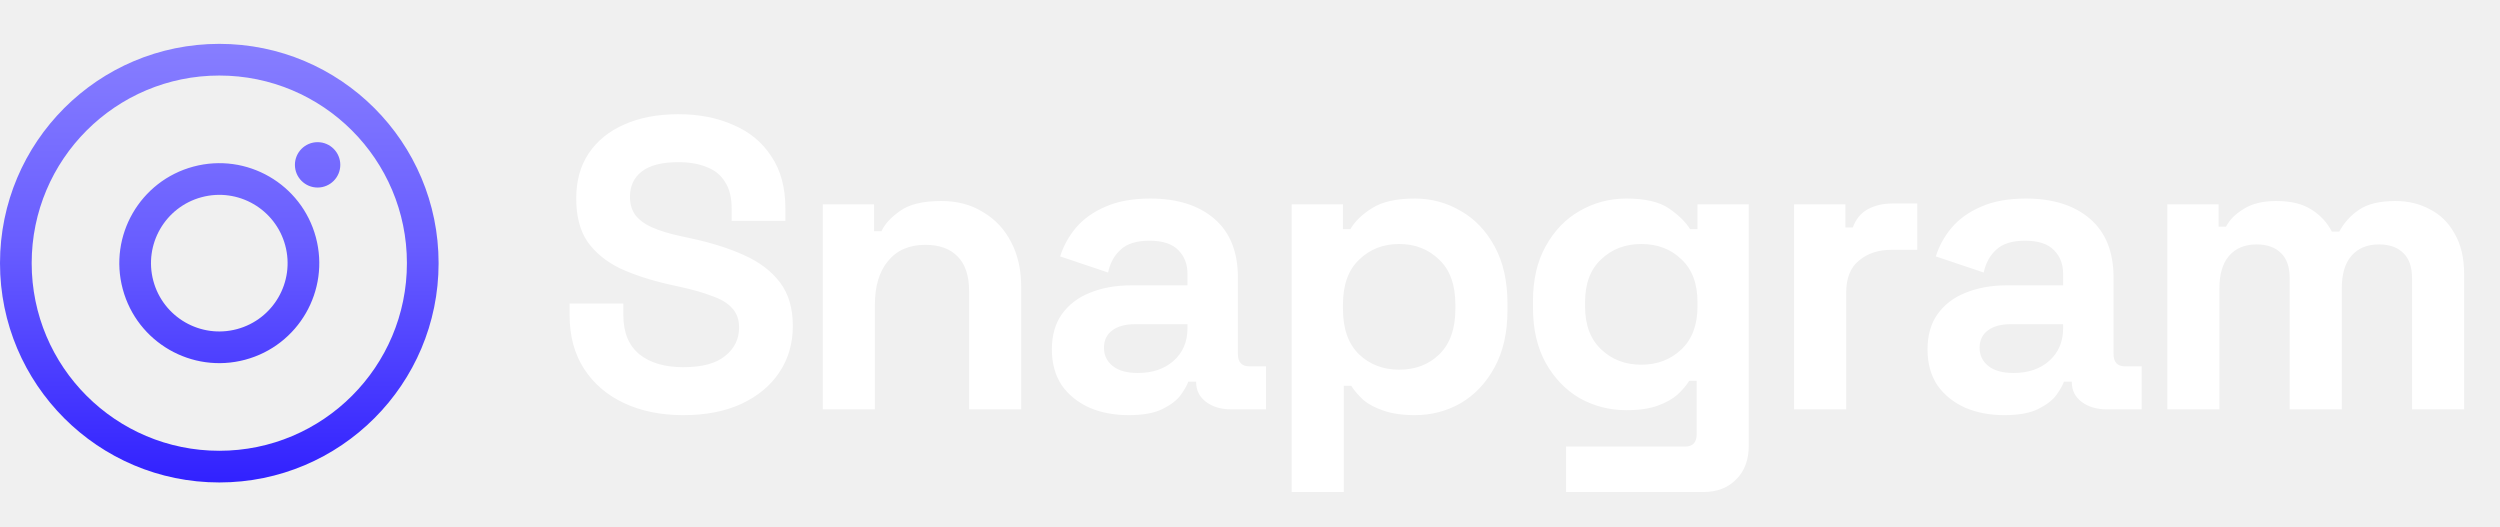
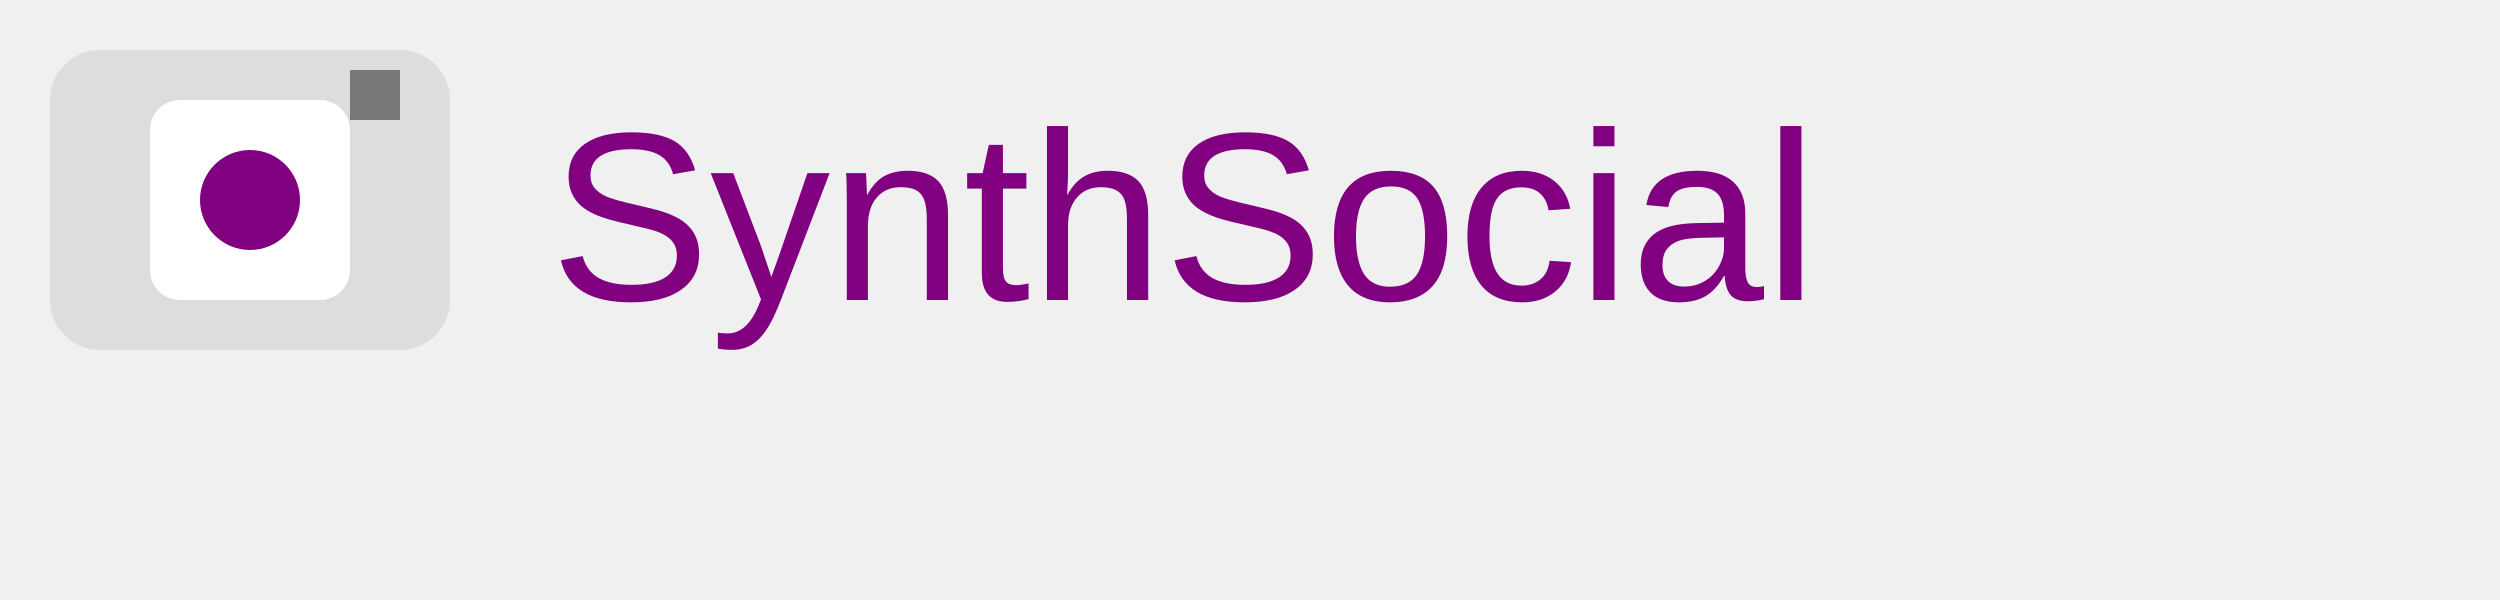
- <svg xmlns="http://www.w3.org/2000/svg" width="171" height="36" viewBox="0 0 171 36" fill="none">
-   <path fill-rule="evenodd" clip-rule="evenodd" d="M27.833 18C27.833 25.088 22.088 30.833 15 30.833C7.912 30.833 2.167 25.088 2.167 18C2.167 10.912 7.912 5.167 15 5.167C22.088 5.167 27.833 10.912 27.833 18ZM30 18C30 26.284 23.284 33 15 33C6.716 33 0 26.284 0 18C0 9.716 6.716 3 15 3C23.284 3 30 9.716 30 18ZM23.276 11.276C23.276 12.133 22.581 12.828 21.724 12.828C20.867 12.828 20.172 12.133 20.172 11.276C20.172 10.419 20.867 9.724 21.724 9.724C22.581 9.724 23.276 10.419 23.276 11.276ZM10.488 19.209C11.156 21.701 13.717 23.18 16.209 22.512C18.701 21.844 20.18 19.283 19.512 16.791C18.844 14.299 16.283 12.82 13.791 13.488C11.299 14.156 9.82 16.717 10.488 19.209ZM8.395 19.77C9.372 23.418 13.122 25.582 16.77 24.605C20.417 23.627 22.582 19.878 21.605 16.23C20.627 12.582 16.878 10.418 13.23 11.395C9.582 12.373 7.418 16.122 8.395 19.77Z" fill="url(#paint0_linear_120_1360)" />
-   <path d="M46.737 28.396C45.21 28.396 43.862 28.122 42.694 27.576C41.525 27.029 40.611 26.247 39.951 25.229C39.291 24.211 38.961 22.986 38.961 21.553V20.762H42.637V21.553C42.637 22.741 43.005 23.636 43.74 24.239C44.475 24.824 45.474 25.116 46.737 25.116C48.019 25.116 48.971 24.861 49.593 24.352C50.234 23.844 50.554 23.193 50.554 22.402C50.554 21.855 50.394 21.412 50.073 21.073C49.772 20.733 49.319 20.46 48.716 20.253C48.132 20.026 47.416 19.819 46.567 19.631L45.917 19.489C44.56 19.188 43.391 18.811 42.411 18.358C41.45 17.887 40.705 17.274 40.177 16.52C39.668 15.766 39.414 14.786 39.414 13.58C39.414 12.373 39.697 11.346 40.262 10.498C40.846 9.631 41.657 8.971 42.694 8.519C43.749 8.047 44.984 7.812 46.398 7.812C47.811 7.812 49.065 8.057 50.158 8.547C51.27 9.018 52.137 9.734 52.76 10.696C53.4 11.638 53.721 12.826 53.721 14.258V15.107H50.045V14.258C50.045 13.504 49.894 12.901 49.593 12.449C49.31 11.978 48.895 11.638 48.349 11.431C47.802 11.205 47.152 11.092 46.398 11.092C45.267 11.092 44.428 11.308 43.881 11.742C43.353 12.157 43.09 12.732 43.09 13.467C43.09 13.957 43.212 14.371 43.457 14.711C43.721 15.05 44.107 15.333 44.616 15.559C45.125 15.785 45.776 15.983 46.567 16.153L47.218 16.294C48.631 16.596 49.857 16.982 50.893 17.453C51.949 17.925 52.769 18.547 53.353 19.32C53.938 20.093 54.23 21.082 54.23 22.288C54.23 23.495 53.919 24.56 53.297 25.483C52.694 26.388 51.826 27.105 50.695 27.632C49.583 28.141 48.264 28.396 46.737 28.396ZM56.278 28V13.976H59.784V15.813H60.293C60.519 15.323 60.944 14.862 61.566 14.428C62.188 13.976 63.13 13.749 64.393 13.749C65.486 13.749 66.438 14.004 67.249 14.513C68.078 15.003 68.719 15.691 69.171 16.577C69.624 17.444 69.85 18.462 69.85 19.631V28H66.287V19.913C66.287 18.858 66.024 18.066 65.496 17.538C64.987 17.011 64.252 16.747 63.29 16.747C62.197 16.747 61.349 17.114 60.746 17.849C60.142 18.566 59.841 19.574 59.841 20.875V28H56.278ZM77.208 28.396C76.209 28.396 75.313 28.226 74.521 27.887C73.73 27.529 73.098 27.02 72.627 26.36C72.175 25.681 71.948 24.861 71.948 23.9C71.948 22.939 72.175 22.138 72.627 21.497C73.098 20.837 73.739 20.347 74.55 20.026C75.379 19.687 76.322 19.517 77.377 19.517H81.223V18.726C81.223 18.066 81.015 17.529 80.601 17.114C80.186 16.681 79.526 16.464 78.621 16.464C77.735 16.464 77.076 16.671 76.642 17.086C76.209 17.482 75.926 18 75.794 18.641L72.514 17.538C72.74 16.822 73.098 16.172 73.588 15.587C74.097 14.984 74.766 14.503 75.596 14.145C76.444 13.768 77.472 13.58 78.678 13.58C80.525 13.58 81.986 14.042 83.061 14.965C84.135 15.889 84.672 17.227 84.672 18.98V24.211C84.672 24.777 84.936 25.059 85.464 25.059H86.595V28H84.22C83.522 28 82.947 27.83 82.495 27.491C82.043 27.152 81.816 26.699 81.816 26.134V26.106H81.279C81.204 26.332 81.034 26.633 80.77 27.01C80.506 27.369 80.092 27.689 79.526 27.972C78.961 28.255 78.188 28.396 77.208 28.396ZM77.83 25.512C78.829 25.512 79.639 25.238 80.261 24.692C80.902 24.126 81.223 23.382 81.223 22.458V22.175H77.632C76.972 22.175 76.454 22.317 76.077 22.599C75.7 22.882 75.511 23.278 75.511 23.787C75.511 24.296 75.709 24.711 76.105 25.031C76.501 25.352 77.076 25.512 77.83 25.512ZM88.351 33.655V13.976H91.858V15.672H92.366C92.687 15.126 93.186 14.645 93.865 14.23C94.544 13.797 95.514 13.58 96.777 13.58C97.908 13.58 98.954 13.863 99.916 14.428C100.877 14.975 101.65 15.785 102.234 16.86C102.819 17.934 103.111 19.235 103.111 20.762V21.214C103.111 22.741 102.819 24.041 102.234 25.116C101.65 26.19 100.877 27.01 99.916 27.576C98.954 28.122 97.908 28.396 96.777 28.396C95.929 28.396 95.213 28.292 94.628 28.085C94.063 27.896 93.601 27.651 93.243 27.35C92.904 27.029 92.63 26.709 92.423 26.388H91.914V33.655H88.351ZM95.703 25.286C96.815 25.286 97.729 24.937 98.445 24.239C99.181 23.523 99.548 22.486 99.548 21.129V20.846C99.548 19.489 99.181 18.462 98.445 17.765C97.71 17.048 96.796 16.69 95.703 16.69C94.61 16.69 93.695 17.048 92.96 17.765C92.225 18.462 91.858 19.489 91.858 20.846V21.129C91.858 22.486 92.225 23.523 92.96 24.239C93.695 24.937 94.61 25.286 95.703 25.286ZM104.855 21.044V20.592C104.855 19.122 105.148 17.868 105.732 16.831C106.316 15.776 107.089 14.975 108.05 14.428C109.031 13.863 110.096 13.58 111.245 13.58C112.527 13.58 113.498 13.806 114.158 14.258C114.818 14.711 115.298 15.182 115.6 15.672H116.109V13.976H119.615V30.488C119.615 31.45 119.332 32.213 118.767 32.779C118.201 33.363 117.447 33.655 116.505 33.655H107.117V30.545H115.26C115.788 30.545 116.052 30.262 116.052 29.697V26.049H115.543C115.355 26.351 115.091 26.662 114.752 26.982C114.412 27.284 113.96 27.538 113.394 27.745C112.829 27.953 112.113 28.056 111.245 28.056C110.096 28.056 109.031 27.783 108.05 27.237C107.089 26.671 106.316 25.87 105.732 24.833C105.148 23.778 104.855 22.515 104.855 21.044ZM112.263 24.946C113.357 24.946 114.271 24.598 115.006 23.9C115.741 23.203 116.109 22.223 116.109 20.96V20.677C116.109 19.395 115.741 18.415 115.006 17.736C114.29 17.039 113.376 16.69 112.263 16.69C111.17 16.69 110.256 17.039 109.521 17.736C108.786 18.415 108.418 19.395 108.418 20.677V20.96C108.418 22.223 108.786 23.203 109.521 23.9C110.256 24.598 111.17 24.946 112.263 24.946ZM122.716 28V13.976H126.223V15.559H126.731C126.939 14.993 127.278 14.579 127.749 14.315C128.239 14.051 128.805 13.919 129.446 13.919H131.142V17.086H129.389C128.485 17.086 127.74 17.331 127.156 17.821C126.571 18.292 126.279 19.027 126.279 20.026V28H122.716ZM137.102 28.396C136.103 28.396 135.207 28.226 134.416 27.887C133.624 27.529 132.992 27.02 132.521 26.36C132.069 25.681 131.843 24.861 131.843 23.9C131.843 22.939 132.069 22.138 132.521 21.497C132.992 20.837 133.633 20.347 134.444 20.026C135.273 19.687 136.216 19.517 137.271 19.517H141.117V18.726C141.117 18.066 140.909 17.529 140.495 17.114C140.08 16.681 139.42 16.464 138.515 16.464C137.63 16.464 136.97 16.671 136.536 17.086C136.103 17.482 135.82 18 135.688 18.641L132.408 17.538C132.634 16.822 132.992 16.172 133.483 15.587C133.992 14.984 134.661 14.503 135.49 14.145C136.338 13.768 137.366 13.58 138.572 13.58C140.419 13.58 141.88 14.042 142.955 14.965C144.029 15.889 144.566 17.227 144.566 18.98V24.211C144.566 24.777 144.83 25.059 145.358 25.059H146.489V28H144.114C143.416 28 142.842 27.83 142.389 27.491C141.937 27.152 141.711 26.699 141.711 26.134V26.106H141.173C141.098 26.332 140.928 26.633 140.664 27.01C140.4 27.369 139.986 27.689 139.42 27.972C138.855 28.255 138.082 28.396 137.102 28.396ZM137.724 25.512C138.723 25.512 139.533 25.238 140.155 24.692C140.796 24.126 141.117 23.382 141.117 22.458V22.175H137.526C136.866 22.175 136.348 22.317 135.971 22.599C135.594 22.882 135.405 23.278 135.405 23.787C135.405 24.296 135.603 24.711 135.999 25.031C136.395 25.352 136.97 25.512 137.724 25.512ZM148.246 28V13.976H151.752V15.502H152.261C152.506 15.031 152.911 14.626 153.476 14.287C154.042 13.928 154.787 13.749 155.71 13.749C156.709 13.749 157.51 13.947 158.114 14.343C158.717 14.72 159.179 15.22 159.499 15.842H160.008C160.328 15.239 160.781 14.739 161.365 14.343C161.949 13.947 162.779 13.749 163.853 13.749C164.72 13.749 165.503 13.938 166.2 14.315C166.916 14.673 167.482 15.229 167.897 15.983C168.33 16.718 168.547 17.651 168.547 18.782V28H164.984V19.037C164.984 18.264 164.786 17.689 164.391 17.312C163.995 16.916 163.439 16.718 162.722 16.718C161.912 16.718 161.28 16.982 160.828 17.51C160.394 18.019 160.178 18.754 160.178 19.715V28H156.615V19.037C156.615 18.264 156.417 17.689 156.021 17.312C155.625 16.916 155.069 16.718 154.353 16.718C153.542 16.718 152.911 16.982 152.459 17.51C152.025 18.019 151.808 18.754 151.808 19.715V28H148.246Z" fill="white" />
+ <svg xmlns="http://www.w3.org/2000/svg" width="250" height="60" viewBox="0 0 250 60" fill="none">
  <defs>
-     <linearGradient id="paint0_linear_120_1360" x1="15" y1="3" x2="15" y2="33" gradientUnits="userSpaceOnUse">
-       <stop stop-color="#877EFF" />
-       <stop offset="0.461" stop-color="#685DFF" />
-       <stop offset="1" stop-color="#3121FF" />
+     <linearGradient id="paint0_linear" x1="0" y1="0" x2="0" y2="1">
+       <stop offset="0%" stop-color="#ff7e5f" />
+       <stop offset="100%" stop-color="#feb47b" />
    </linearGradient>
  </defs>
+   <g transform="translate(5, 5)">
+     <rect x="0" y="0" width="40" height="30" rx="5" fill="#ddd" />
+     <rect x="10" y="5" width="20" height="20" rx="3" fill="#fff" />
+     <circle cx="20" cy="15" r="5" fill="#800080" />
+     <rect x="30" y="2" width="5" height="5" fill="#777" />
+   </g>
+   <text x="55" y="30" font-family="Arial" font-size="24" fill="#800080">SynthSocial</text>
</svg>
